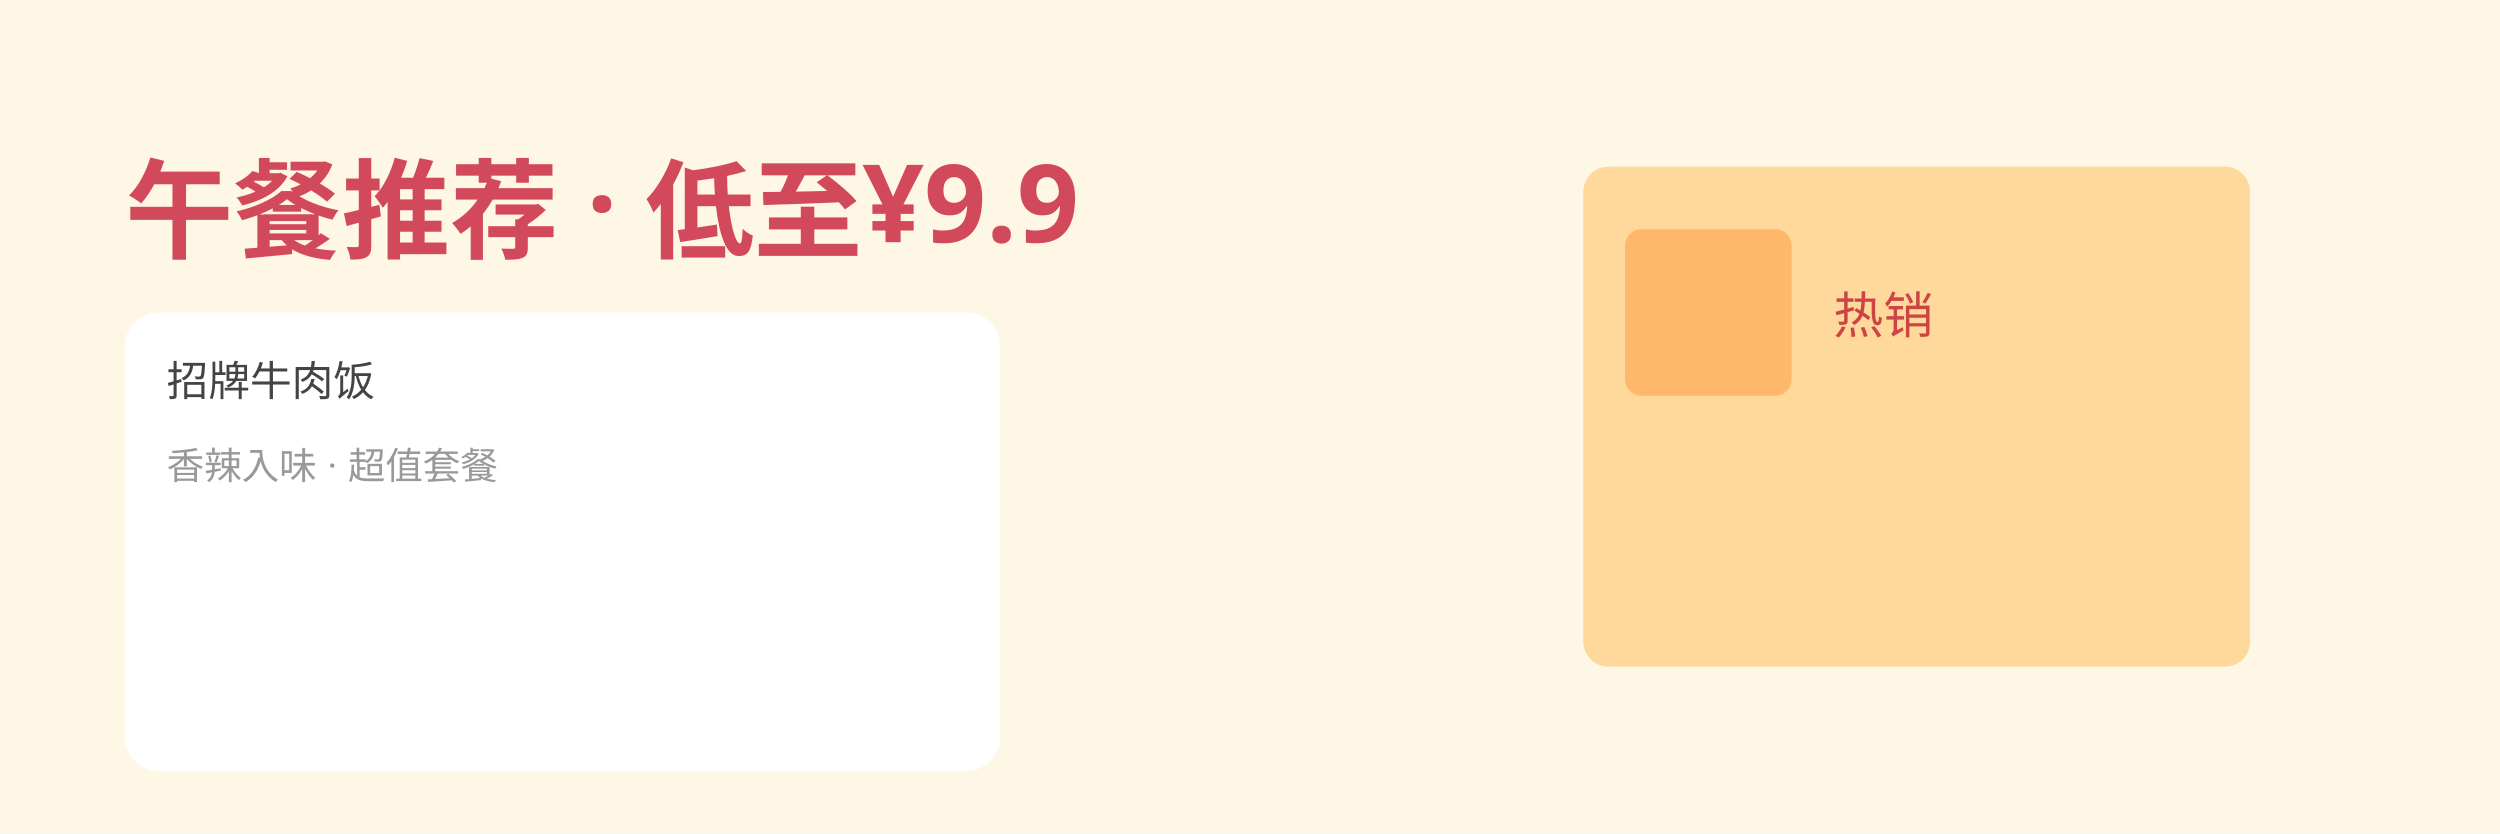
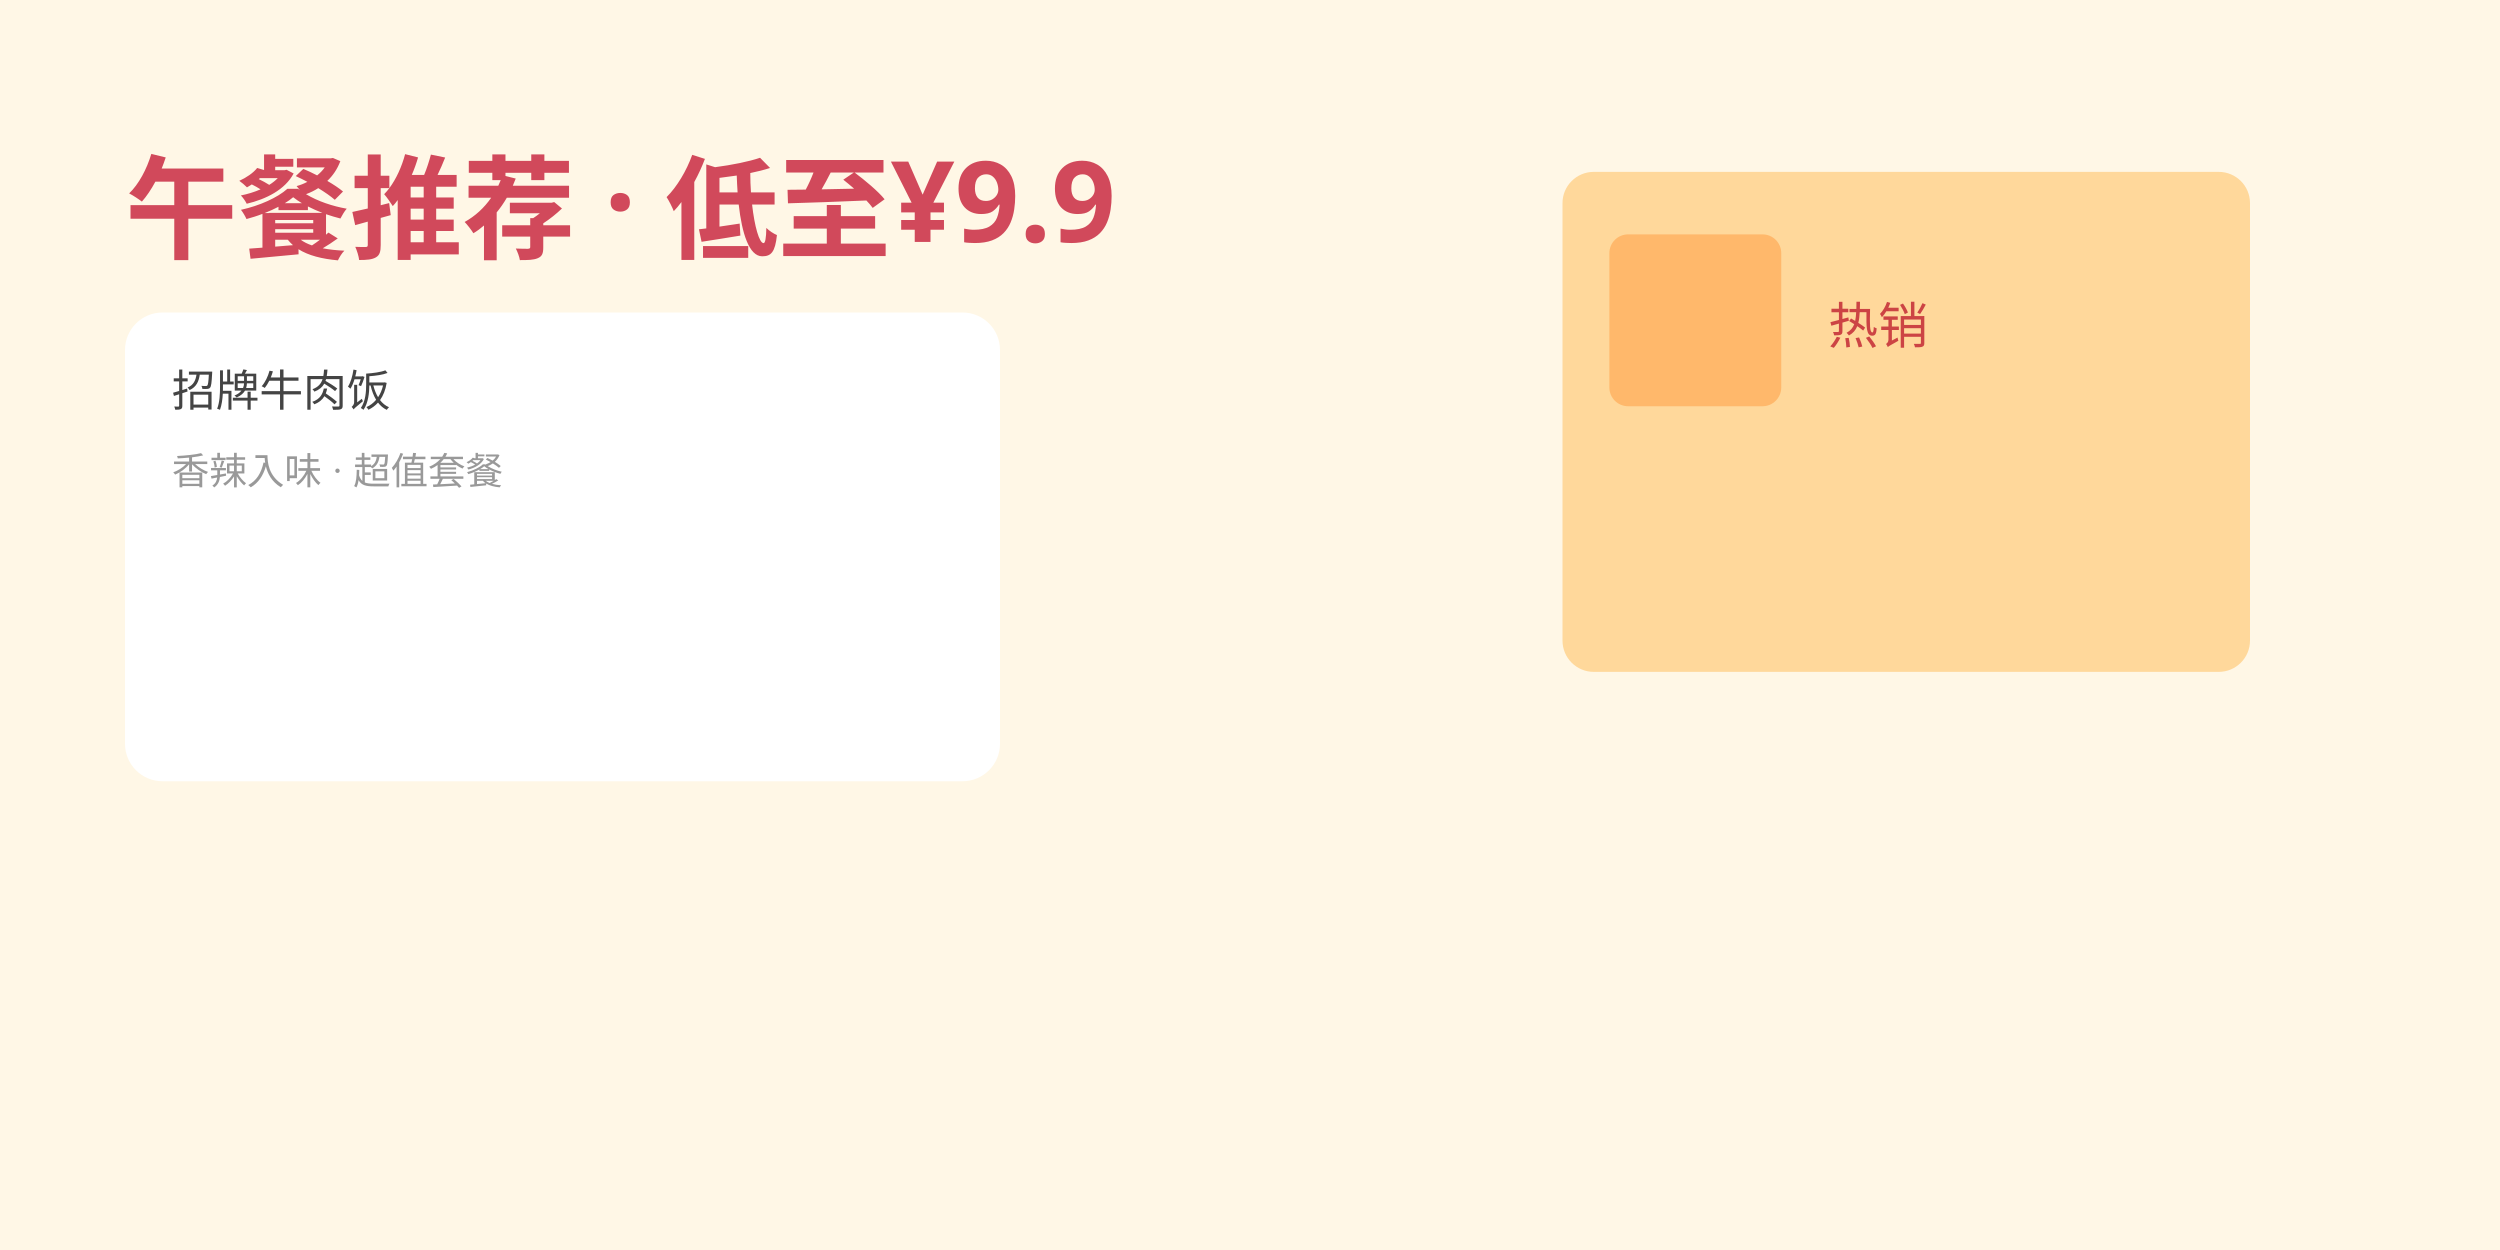
- <svg xmlns="http://www.w3.org/2000/svg" viewBox="0 0 1200 400">
-   <rect width="1200" height="400" fill="#fff7e6" />
-   <text x="60" y="120" font-family="sans-serif" font-size="52" fill="#d1495b" font-weight="700">午餐推荐 · 低至¥9.9</text>
-   <g transform="translate(60,150)">
-     <rect x="0" y="0" width="420" height="220" rx="16" fill="#fff" />
-     <text x="20" y="40" font-size="20" fill="#444">招牌牛肉饭</text>
-     <text x="20" y="80" font-size="18" fill="#999">香辣入味 · 超值套餐</text>
+ <svg xmlns="http://www.w3.org/2000/svg" viewBox="0 0 800 400" width="800" height="400">
+   <rect width="800" height="400" fill="#fff7e6" />
+   <text x="40" y="80" font-family="sans-serif" font-size="36" fill="#d1495b" font-weight="700">午餐推荐 · 低至¥9.9</text>
+   <g transform="translate(40,100)">
+     <rect x="0" y="0" width="280" height="150" rx="12" fill="#fff" />
+     <text x="15" y="30" font-size="14" fill="#444">招牌牛肉饭</text>
+     <text x="15" y="55" font-size="12" fill="#999">香辣入味 · 超值套餐</text>
  </g>
-   <g transform="translate(760,80)" width="320" height="240">
-     <rect x="0" y="0" width="320" height="240" rx="12" fill="#ffd89b" />
-     <g transform="translate(20,30)">
-       <rect width="80" height="80" rx="8" fill="#ffb86b" />
-       <text x="100" y="50" font-size="24" font-family="sans-serif" fill="#c44">热销</text>
+   <g transform="translate(500,55)" width="220" height="160">
+     <rect x="0" y="0" width="220" height="160" rx="10" fill="#ffd89b" />
+     <g transform="translate(15,20)">
+       <rect width="55" height="55" rx="6" fill="#ffb86b" />
+       <text x="70" y="35" font-size="16" font-family="sans-serif" fill="#c44">热销</text>
    </g>
  </g>
</svg>
